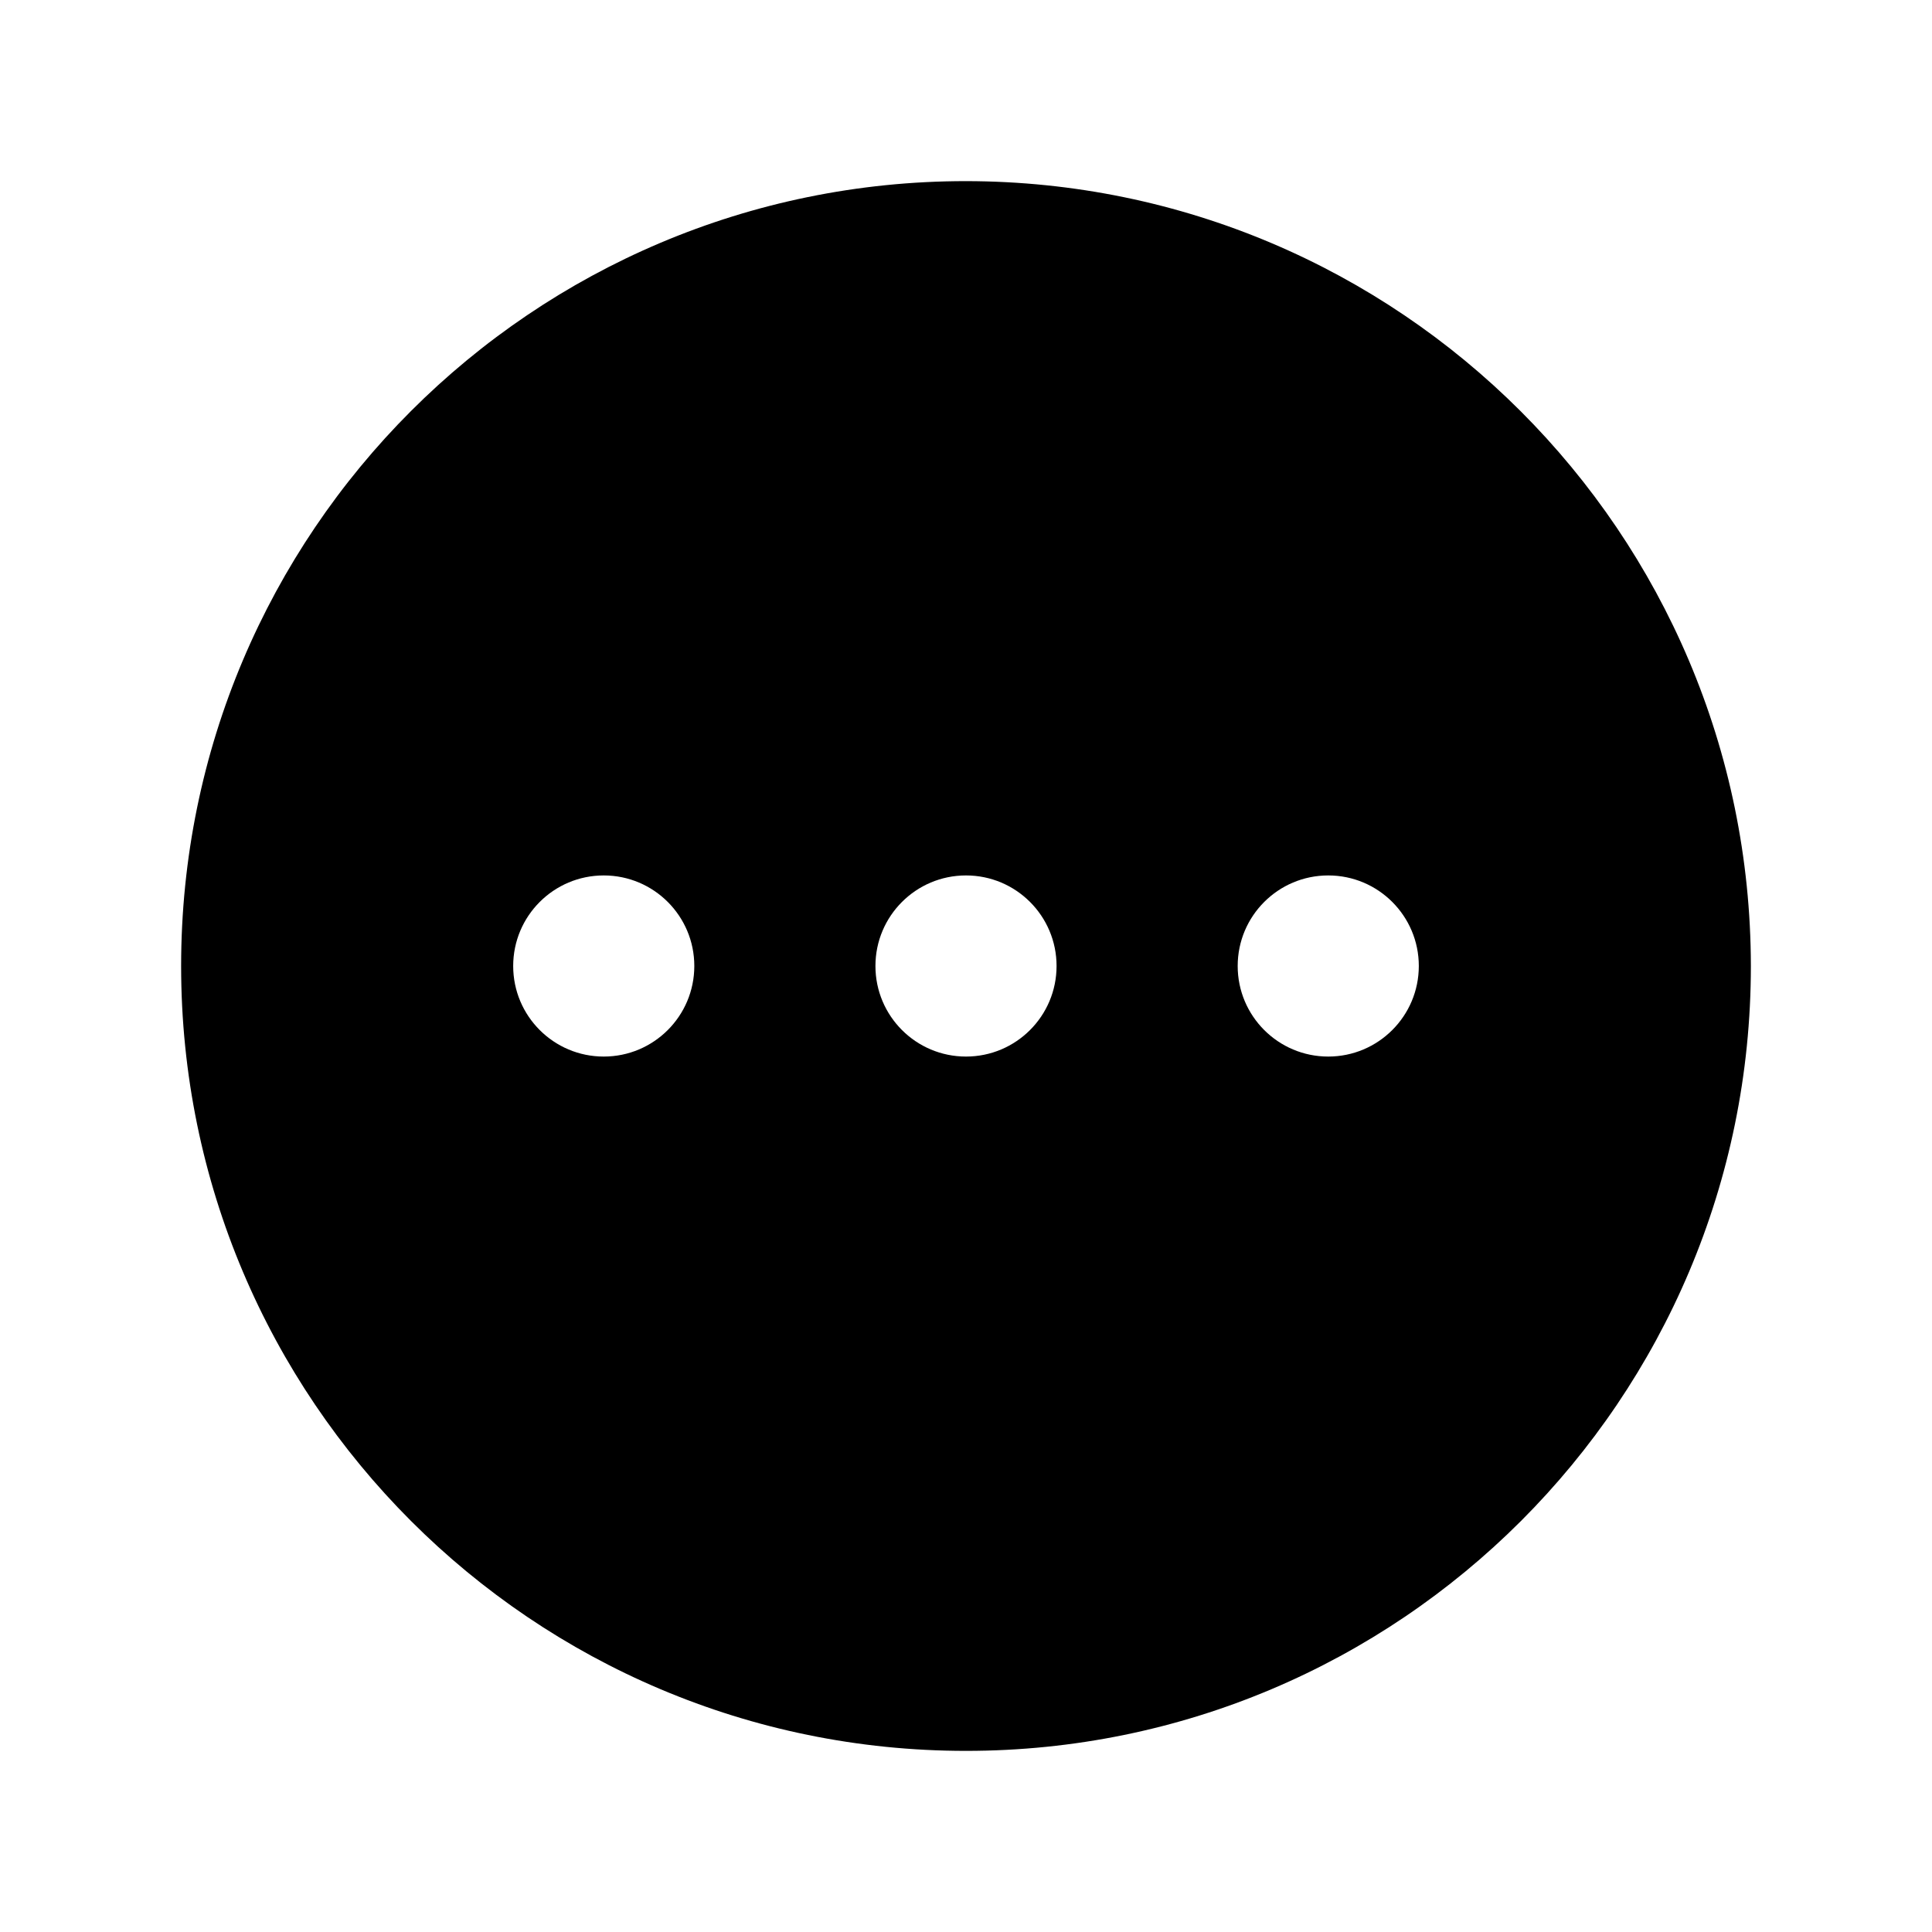
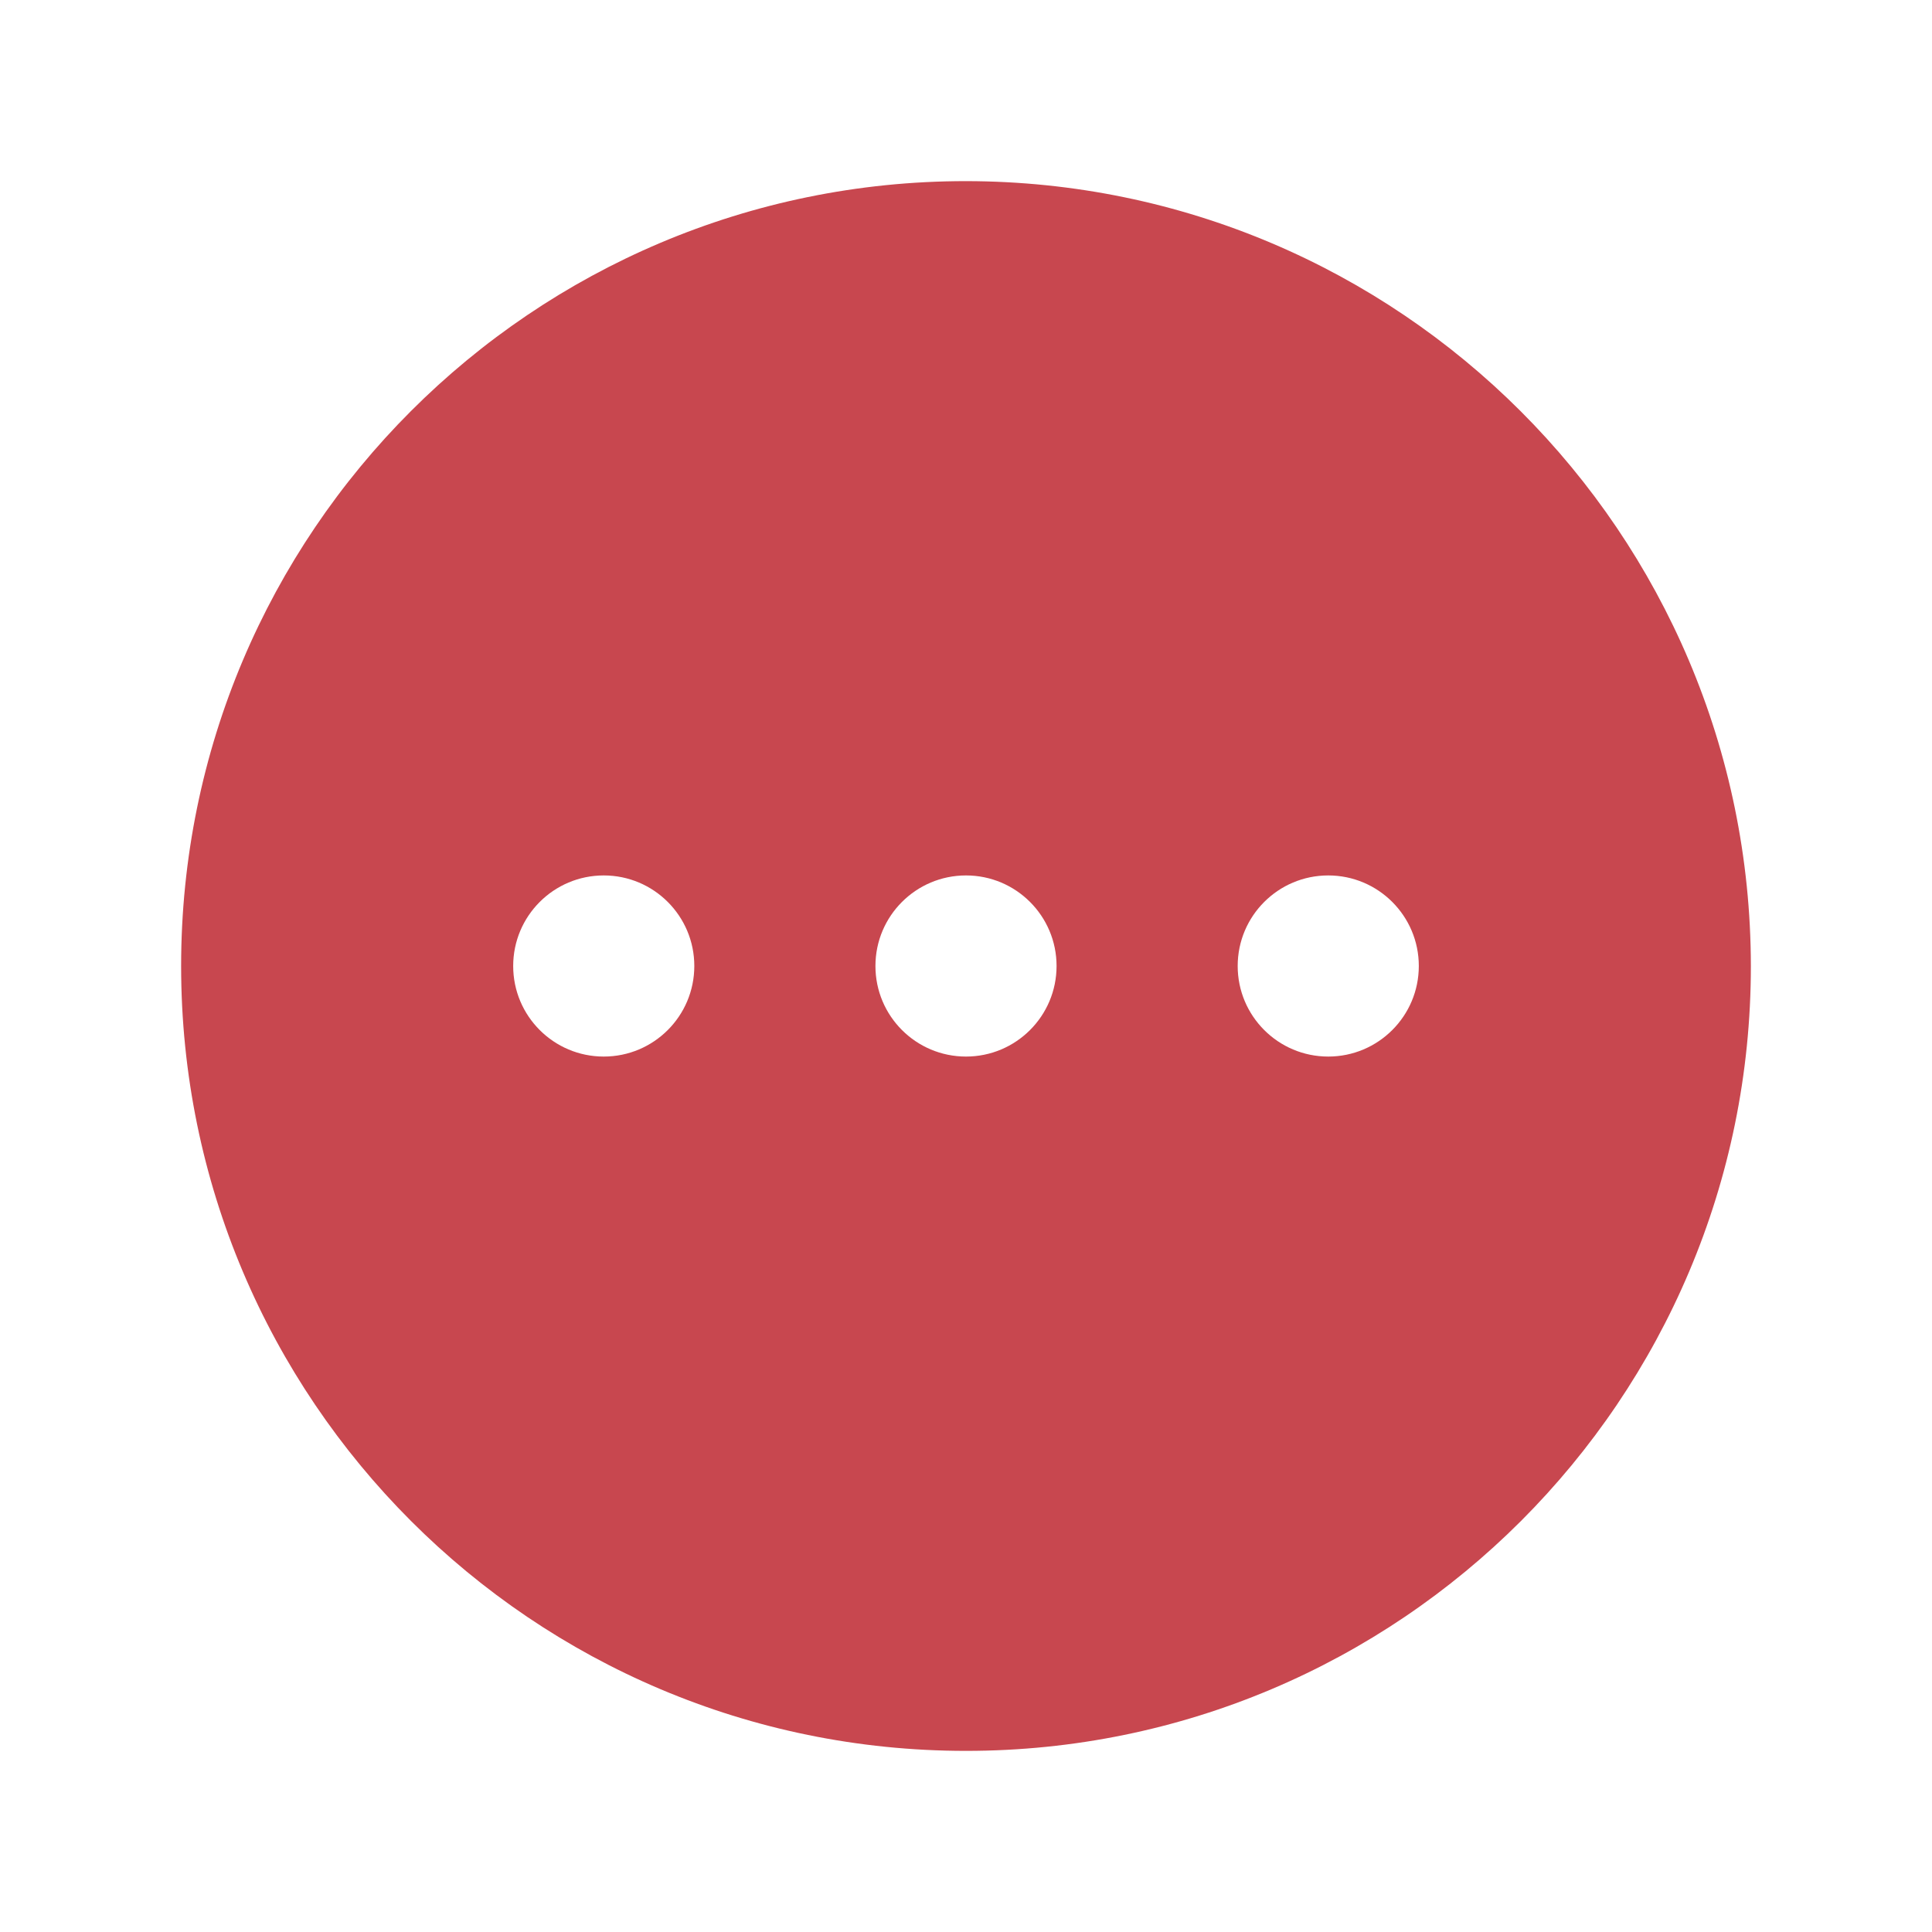
- <svg xmlns="http://www.w3.org/2000/svg" fill="#000000" width="800px" height="800px" viewBox="0 0 256 256" id="Flat">
+ <svg xmlns="http://www.w3.org/2000/svg" fill="#c8474f" width="800px" height="800px" viewBox="0 0 256 256" id="Flat">
  <path className="icon-path" d="M128,24A104,104,0,1,0,232,128,104.12,104.12,0,0,0,128,24ZM80,140a12,12,0,1,1,12-12A12.001,12.001,0,0,1,80,140Zm48,0a12,12,0,1,1,12-12A12.001,12.001,0,0,1,128,140Zm48,0a12,12,0,1,1,12-12A12.001,12.001,0,0,1,176,140Z" />
</svg>
